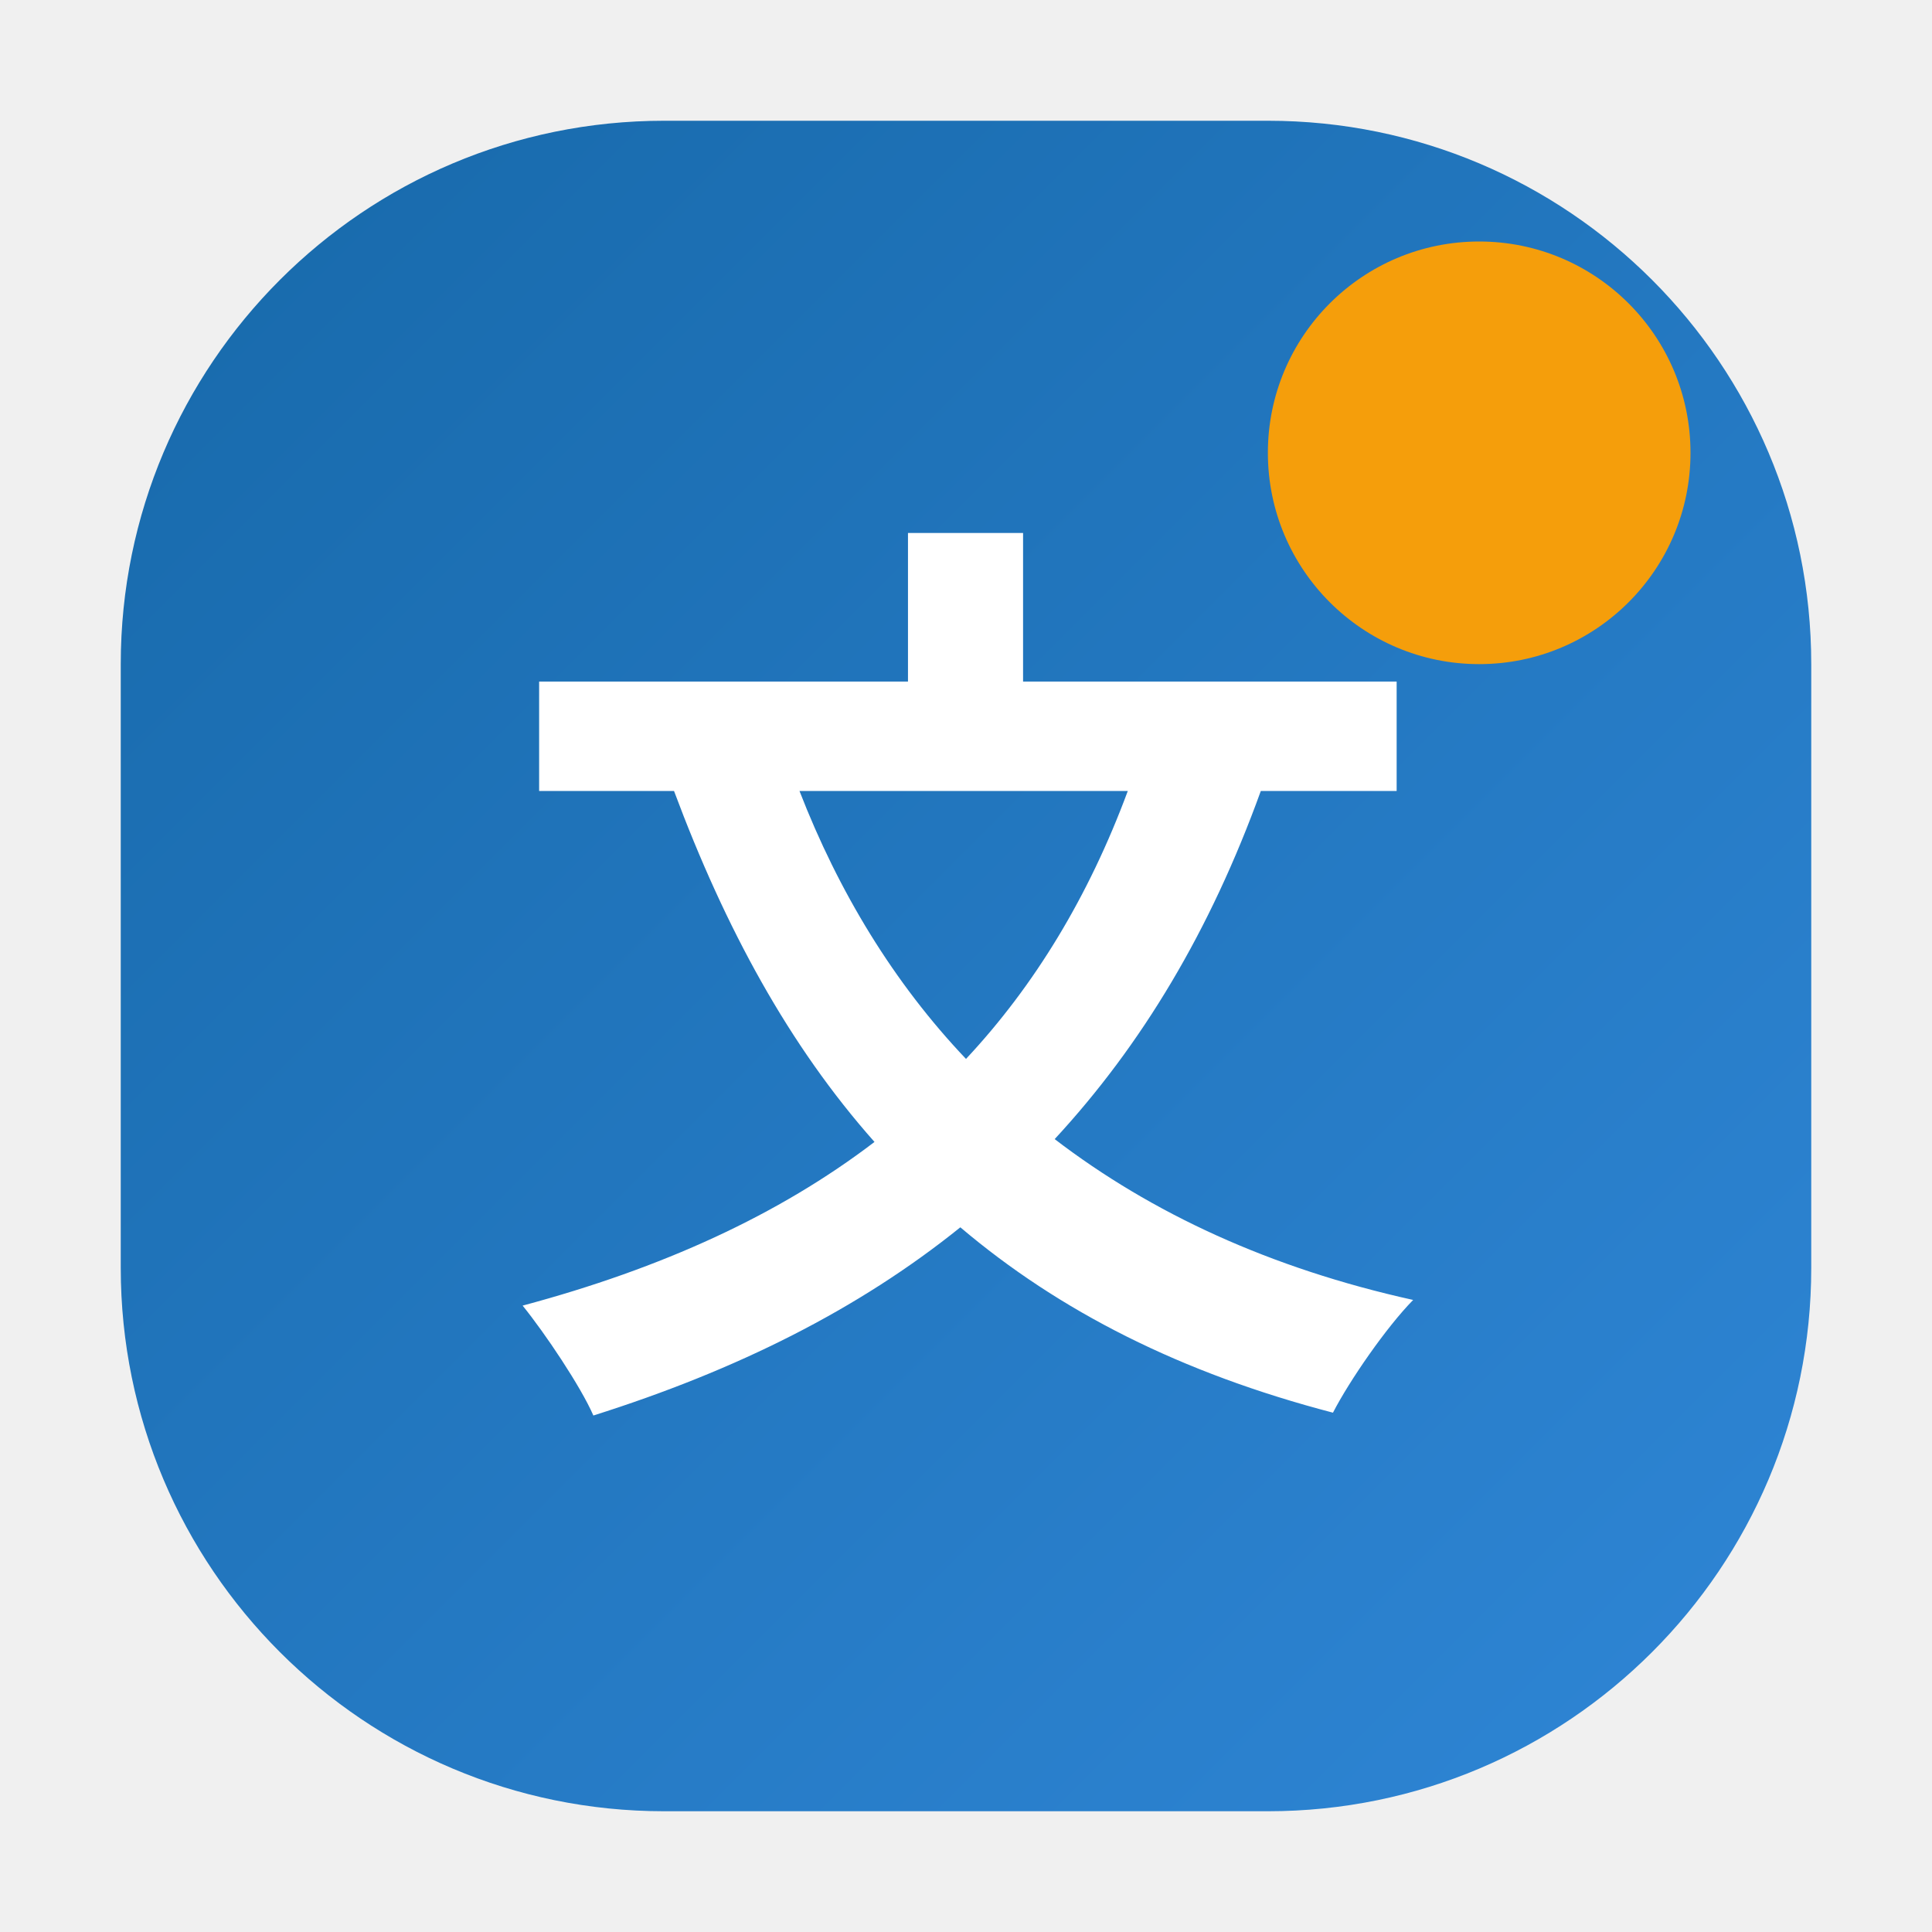
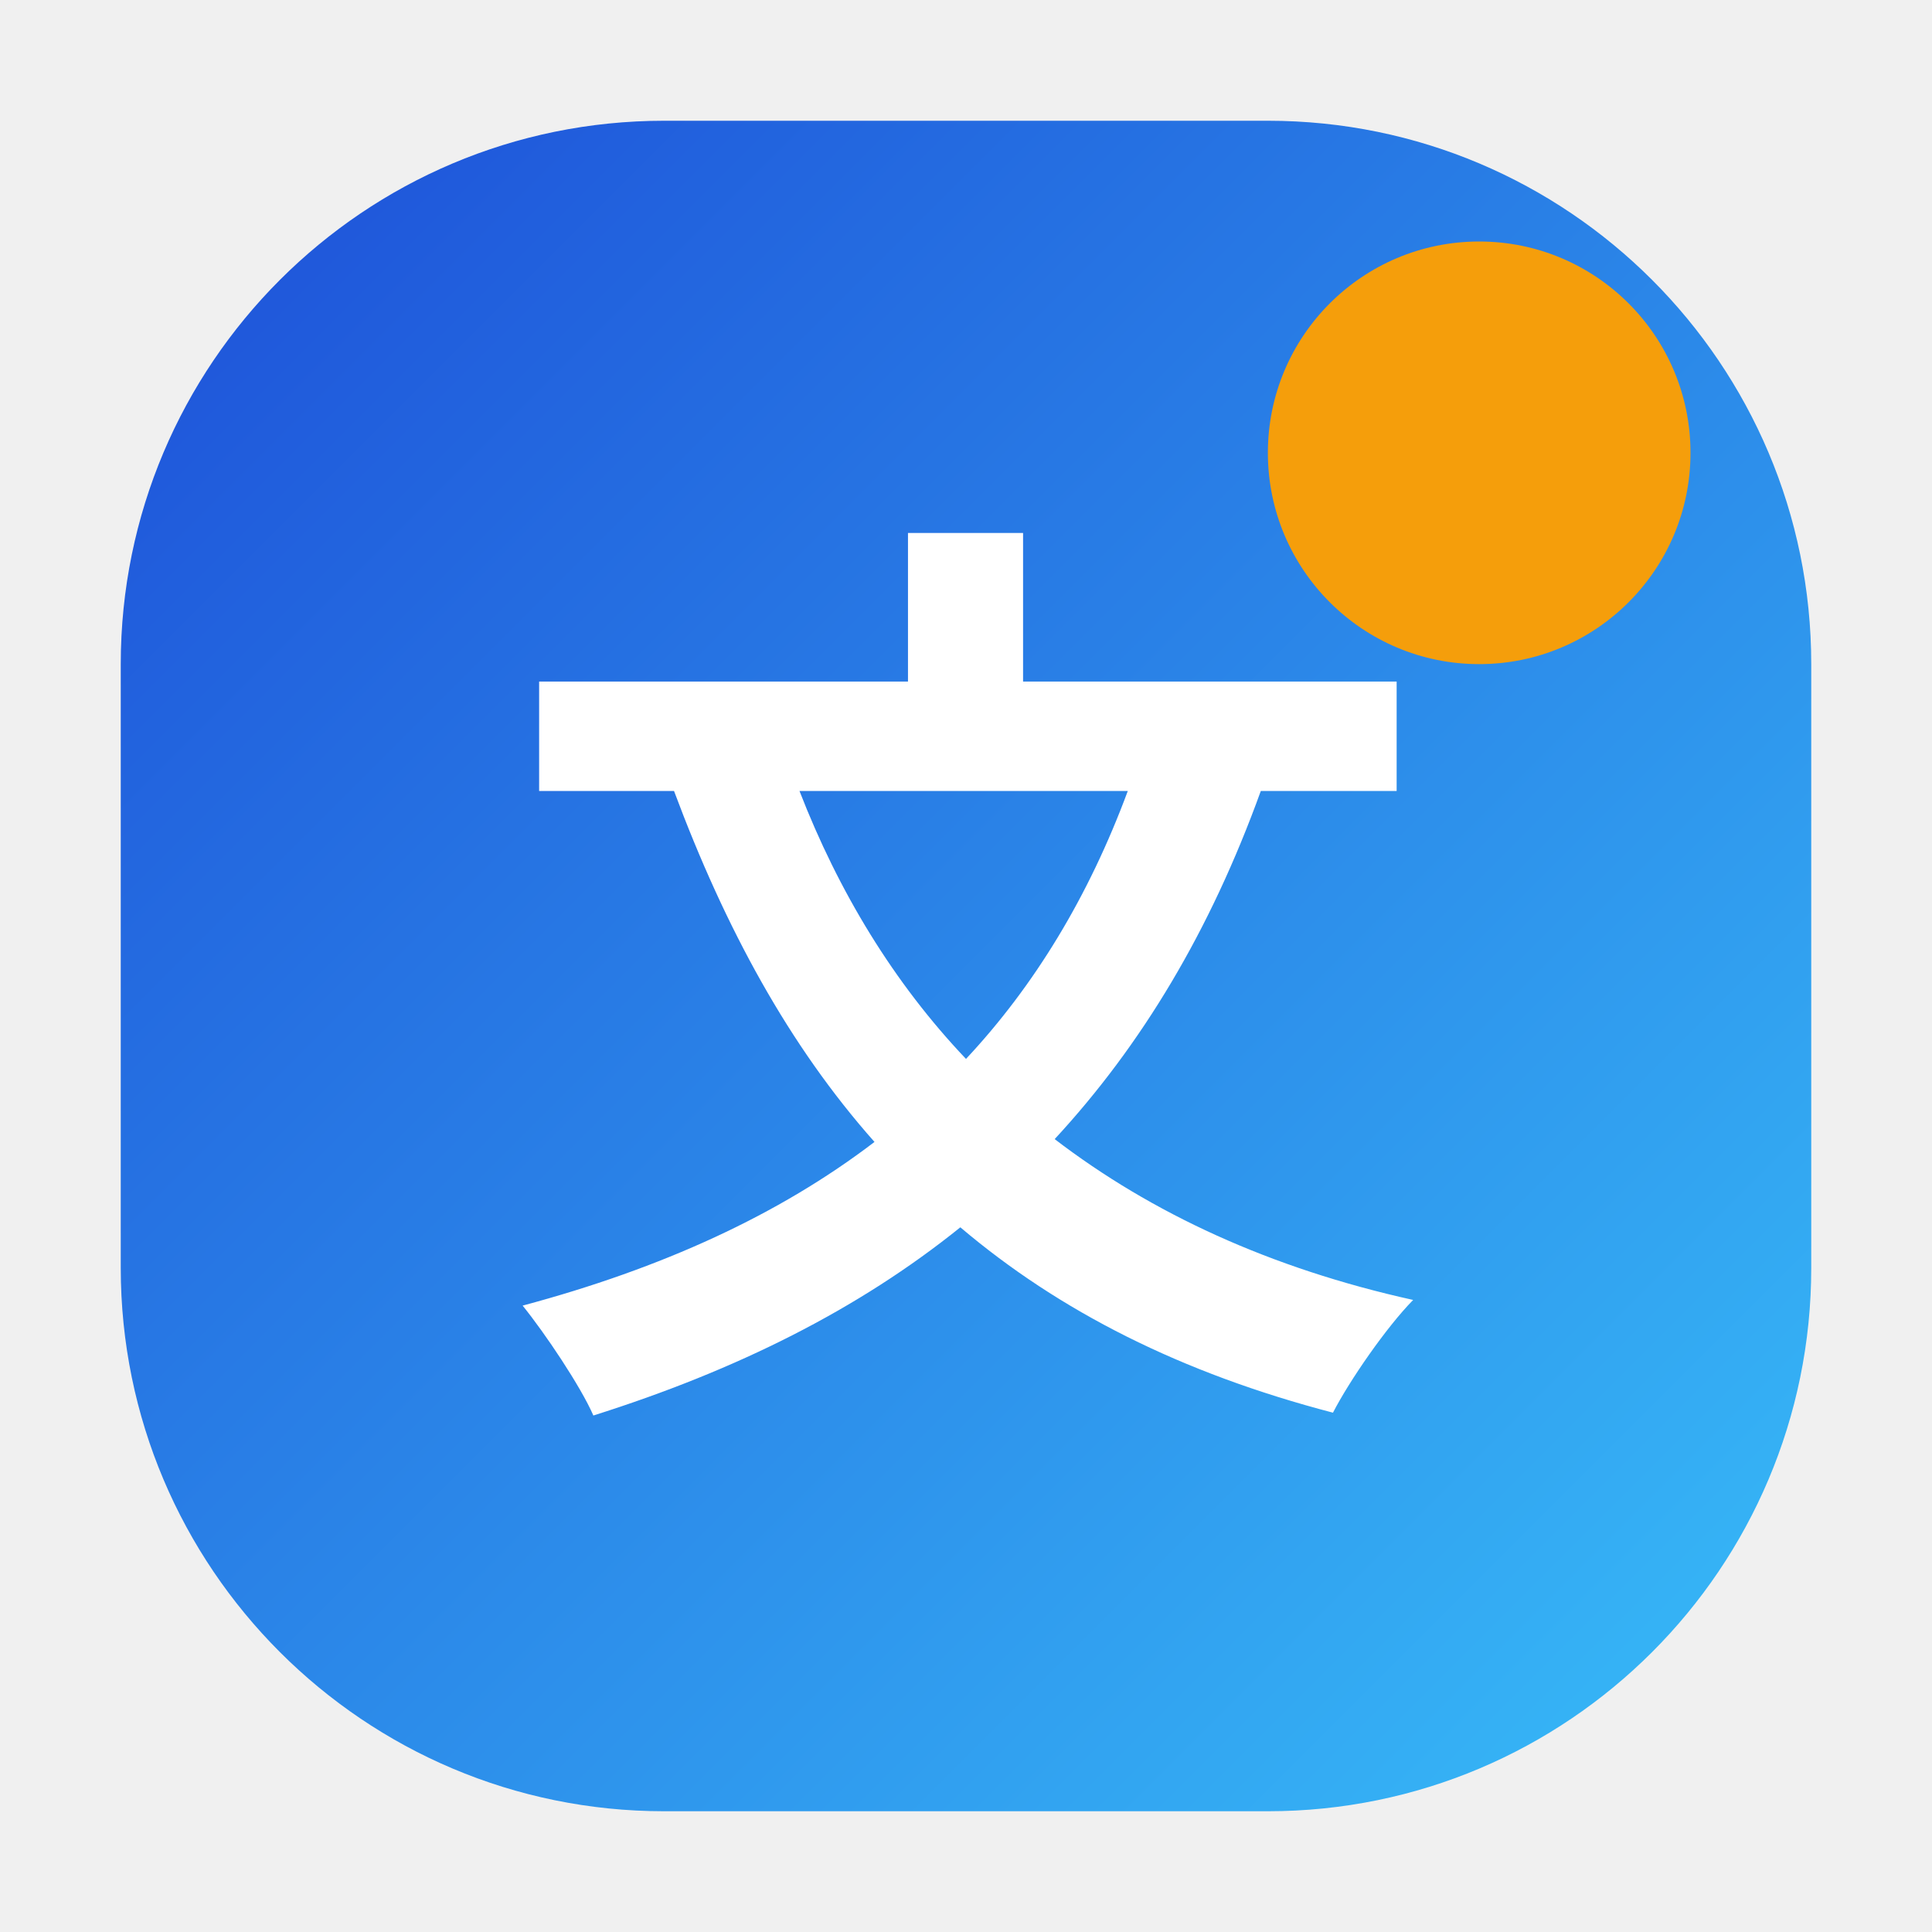
<svg xmlns="http://www.w3.org/2000/svg" width="64" height="64" viewBox="0 0 64 64">
  <defs>
    <linearGradient id="g" x1="0" y1="0" x2="1" y2="1">
-       <stop offset="0" stop-color="#1769aa" />
-       <stop offset="1" stop-color="#2f86d6" />
+       <stop offset="0" stop-color="#1d4ed8" />
+       <stop offset="1" stop-color="#38bdf8" />
    </linearGradient>
  </defs>
  <rect x="4" y="4" width="56" height="56" rx="18" fill="url(#g)" />
  <circle cx="49" cy="15" r="7" fill="#f59e0b" />
-   <text x="32" y="44" text-anchor="middle" font-family="Arial, sans-serif" font-size="31" font-weight="700" fill="#ffffff">文</text>
+   <text x="32" y="44" text-anchor="middle" font-family="Arial, sans-serif" font-size="31" font-weight="700" fill="#fff">文</text>
</svg>
